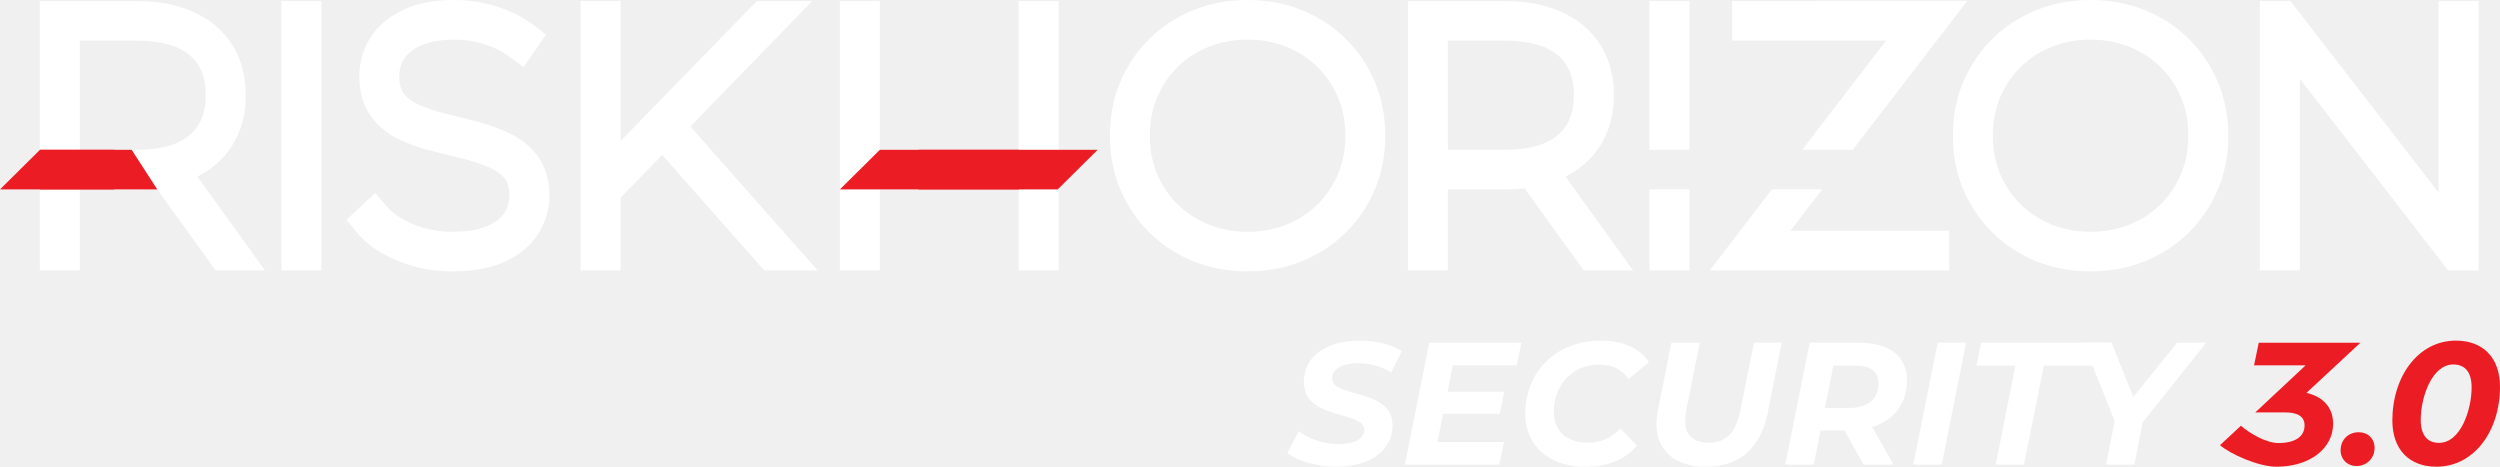
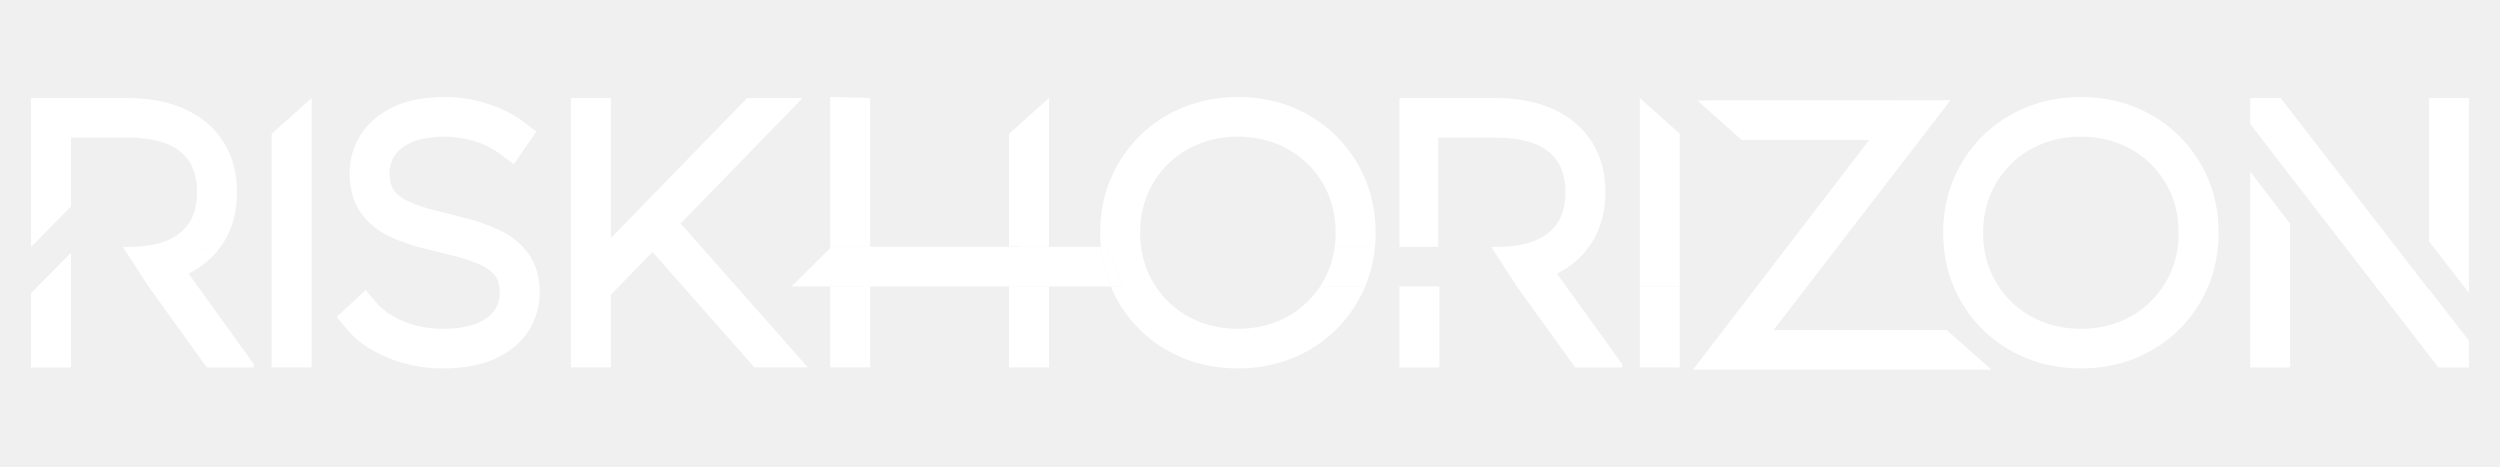
- <svg xmlns="http://www.w3.org/2000/svg" version="1.1" id="Layer_1" x="0px" y="0px" width="1400.291px" height="261.418px" viewBox="-345.802 -70.319 1400.291 261.418" enable-background="new -345.802 -70.319 1400.291 261.418" xml:space="preserve">
+ <svg xmlns="http://www.w3.org/2000/svg" version="1.1" id="Layer_1" x="0px" y="0px" width="1400.291px" height="261.418px" viewBox="0 0 1400.291 261.418" enable-background="new 0 0 1400.291 261.418" xml:space="preserve">
+   <path fill="#231F20" d="M700.146,130.709" />
+   <path fill="#231F20" d="M700.146,130.709" />
  <g>
    <g>
+       <polygon fill="none" points="1360.512,161.948 1277.432,54.914 1360.512,162.252   " />
+       <path fill="none" d="M742.056,155.946c0.326-0.618,0.646-1.241,0.949-1.875c0.359-0.754,0.704-1.517,1.031-2.292    c0.001-0.003,0.002-0.007,0.004-0.01c0.403-0.957,0.767-1.935,1.111-2.925c0.088-0.255,0.169-0.515,0.254-0.773    c0.265-0.809,0.514-1.626,0.739-2.455c0.058-0.211,0.117-0.422,0.172-0.634c0.563-2.179,1.001-4.423,1.3-6.733    c0.134-1.033,0.237-2.08,0.317-3.138c0.032-0.423,0.063-0.846,0.087-1.273c0.019-0.34,0.036-0.681,0.05-1.024    c0.031-0.805,0.054-1.614,0.054-2.432c0-0.01,0-0.02,0-0.03c0-7.78-1.375-14.989-4.088-21.426    c-2.719-6.452-6.583-12.183-11.483-17.033c-4.886-4.831-10.723-8.636-17.346-11.308c-6.668-2.686-14.018-4.048-21.843-4.048    c-7.827,0-15.177,1.363-21.846,4.05c-2.484,1.001-4.857,2.162-7.11,3.477c-0.751,0.438-1.489,0.894-2.213,1.366    c-0.068,0.044-0.132,0.093-0.2,0.138c-2.115,1.393-4.114,2.928-5.988,4.604c-0.625,0.559-1.235,1.133-1.832,1.723    c-4.898,4.845-8.761,10.575-11.482,17.031c-0.281,0.667-0.544,1.344-0.793,2.029c-0.249,0.686-0.483,1.379-0.707,2.078    c-1.005,3.144-1.717,6.445-2.134,9.885c-0.293,2.414-0.455,4.89-0.455,7.433c0,2.319,0.137,4.58,0.381,6.792    c0.573,5.21,1.803,10.116,3.708,14.634c2.721,6.459,6.583,12.188,11.48,17.03c4.887,4.838,10.722,8.641,17.345,11.31    c6.664,2.688,14.013,4.05,21.847,4.05c7.832,0,15.181-1.362,21.843-4.049c6.262-2.522,11.809-6.073,16.527-10.538    c0.272-0.258,0.552-0.506,0.819-0.77c0.637-0.63,1.255-1.277,1.856-1.937c0.075-0.082,0.144-0.168,0.218-0.25    c0.534-0.594,1.059-1.196,1.563-1.814c0.022-0.027,0.043-0.055,0.065-0.083c1.121-1.376,2.172-2.807,3.15-4.291    c0.891-1.352,1.724-2.748,2.494-4.185C741.955,156.151,742.003,156.047,742.056,155.946z" />
+       <polygon fill="#FFFFFF" points="565.167,205.789 565.168,205.789 565.168,160.436 587.544,160.436 587.544,205.789     587.544,205.789 587.544,160.436 565.167,160.436   " />
+       <polygon fill="#FFFFFF" points="565.957,138.248 570.794,138.248 570.794,138.248 570.794,138.272 587.544,138.272     587.544,54.914 565.167,74.924 565.167,138.247 565.957,138.247   " />
+       <rect x="465.016" y="160.436" fill="#FFFFFF" width="22.376" height="0" />
+       <polygon fill="#FFFFFF" points="465.741,138.248 487.392,138.248 487.392,54.914 465.016,54.348 465.016,138.966 465.74,138.248       " />
+       <path fill="#FFFFFF" d="M764.662,160.437c-2.957,7.005-6.872,13.405-11.662,19.11    C757.789,173.841,761.705,167.442,764.662,160.437z" />
+       <path fill="#FFFFFF" d="M769.384,116.738c0.74,4.398,1.117,8.941,1.117,13.613v0C770.501,125.68,770.123,121.136,769.384,116.738z    " />
+       <path fill="#FFFFFF" d="M638.356,76.122c6.953-6.883,15.228-12.297,24.593-16.087c9.329-3.774,19.562-5.687,30.416-5.687    c10.85,0,21.083,1.913,30.413,5.686c9.365,3.792,17.639,9.205,24.597,16.089c0.736,0.728,1.453,1.472,2.156,2.228    c-0.703-0.756-1.42-1.5-2.156-2.228c-6.958-6.885-15.232-12.298-24.597-16.089c-9.331-3.772-19.563-5.686-30.413-5.686    c-10.854,0-21.086,1.913-30.416,5.687C653.584,63.825,645.308,69.239,638.356,76.122c-6.949,6.873-12.431,15.002-16.295,24.161    c-0.402,0.953-0.779,1.919-1.135,2.895c0.356-0.976,0.732-1.942,1.135-2.895C625.924,91.124,631.407,82.995,638.356,76.122z" />
+       <path fill="#FFFFFF" d="M616.227,130.351L616.227,130.351c0-4.494,0.362-8.866,1.041-13.11    C616.589,121.486,616.227,125.857,616.227,130.351z" />
+       <path fill="#FFFFFF" d="M743.005,154.072c0.36-0.753,0.704-1.517,1.031-2.292c0.001-0.004,0.002-0.007,0.004-0.011    c-0.001,0.003-0.002,0.007-0.004,0.01C743.709,152.555,743.364,153.318,743.005,154.072z" />
+       <path fill="none" d="M806.229,77.133v38.487l-0.667,0.678v21.951h32.084c13.146,0,23.067-2.779,29.488-8.261    c6.07-5.184,9.022-12.483,9.022-22.311c0-9.94-2.941-17.261-8.991-22.382c-5.606-4.74-13.879-7.442-24.631-8.056    c-1.37-0.067-2.772-0.106-4.221-0.106H806.229z" />
+       <path fill="none" d="M1204.727,91.892c-4.886-4.831-10.723-8.636-17.346-11.308c-6.668-2.686-14.018-4.048-21.843-4.048    c-7.827,0-15.178,1.363-21.847,4.05c-6.623,2.67-12.459,6.475-17.343,11.308c-4.898,4.846-8.761,10.575-11.482,17.031    c-2.712,6.437-4.088,13.646-4.088,21.426c0,7.782,1.376,14.991,4.088,21.426c2.721,6.459,6.583,12.188,11.48,17.03    c4.887,4.837,10.722,8.641,17.344,11.31c6.664,2.688,14.014,4.05,21.848,4.05c7.832,0,15.181-1.362,21.843-4.049    c6.623-2.668,12.458-6.473,17.346-11.309c4.9-4.847,8.763-10.577,11.482-17.029c2.713-6.438,4.089-13.646,4.089-21.428    c0-7.78-1.375-14.989-4.088-21.426C1213.491,102.474,1209.627,96.743,1204.727,91.892z" />
+       <polygon fill="#FFFFFF" points="152.179,205.789 174.555,205.789 174.555,54.914 152.179,74.924   " />
+       <path fill="#FFFFFF" d="M280.442,129.269c-5.547-2.705-11.645-4.95-18.127-6.676c-5.983-1.59-12.058-3.133-18.061-4.587    c-5.425-1.311-10.468-2.979-14.995-4.961c-3.646-1.593-6.428-3.654-8.511-6.303c-1.688-2.143-2.542-5.389-2.542-9.649    c0-3.745,0.932-7.005,2.851-9.965c1.892-2.92,5.061-5.391,9.412-7.341c4.82-2.156,11.234-3.25,19.067-3.25    c5.005,0,10.353,0.826,15.894,2.455c5.346,1.573,10.285,4.014,14.679,7.255l7.735,5.706l12.541-18.238l-7.04-5.368    c-5.611-4.279-12.432-7.726-20.278-10.247c-7.762-2.489-15.743-3.751-23.72-3.751c-11.696,0-21.549,1.903-29.29,5.658    c-8.082,3.924-14.214,9.238-18.228,15.79c-3.981,6.498-6,13.6-6,21.109c0,8.857,2.099,16.319,6.236,22.179    c3.924,5.56,9.179,9.97,15.616,13.105c5.586,2.725,11.754,4.949,18.333,6.611c6.392,1.615,12.256,3.073,17.922,4.456    c5.373,1.315,10.395,2.988,14.924,4.968c3.648,1.596,6.433,3.658,8.512,6.298c1.689,2.148,2.546,5.333,2.546,9.465    c0,3.583-0.947,6.757-2.896,9.7c-1.935,2.923-5.146,5.372-9.544,7.276c-4.911,2.125-11.583,3.202-19.833,3.202    c-7.879,0-15.252-1.459-21.918-4.34c-6.507-2.811-11.431-6.155-14.634-9.941l-6.29-7.435l-16.164,15.009l5.497,6.756    c5.371,6.604,13.117,12.033,23.019,16.137c9.598,3.982,19.92,6.001,30.68,6.001c11.769,0,21.729-1.847,29.601-5.487    c8.313-3.843,14.612-9.125,18.723-15.702c4.072-6.517,6.138-13.642,6.138-21.178c0-8.778-2.125-16.15-6.314-21.91    C292.068,136.697,286.839,132.388,280.442,129.269z" />
+       <polygon fill="#FFFFFF" points="449.547,54.914 418.513,54.914 342.167,133.338 342.167,54.914 319.79,54.914 319.79,205.789     342.167,205.789 342.167,165.098 365.481,141.132 422.591,205.789 452.526,205.789 381.229,125.191   " />
      <g>
-         <path fill="#FFFFFF" d="M-215.853,11.364c5.113-7.979,7.706-17.518,7.706-28.355c0-10.975-2.6-20.559-7.728-28.485     c-5.13-7.927-12.487-14.073-21.869-18.269c-8.916-3.986-19.57-6.007-31.668-6.007h-54.084V81.122h22.376V35.769h31.707     c3.884,0,7.645-0.211,11.241-0.629l33.128,45.981h27.646l-37.856-52.543C-227.04,24.433-220.522,18.652-215.853,11.364z      M-239.546,5.32c-6.421,5.481-16.342,8.261-29.488,8.261h-32.085v-61.146h32.085c13.158,0,23.09,2.757,29.518,8.192     c6.05,5.121,8.991,12.441,8.991,22.381C-230.524-7.161-233.475,0.137-239.546,5.32z" />
-         <rect x="-188.198" y="-69.753" fill="#FFFFFF" width="22.376" height="150.874" />
-         <path fill="#FFFFFF" d="M-59.935,4.602c-5.547-2.704-11.644-4.95-18.127-6.676c-5.983-1.59-12.057-3.133-18.06-4.587     c-5.425-1.311-10.468-2.979-14.995-4.961c-3.645-1.593-6.428-3.654-8.511-6.303c-1.687-2.142-2.543-5.389-2.543-9.649     c0-3.745,0.932-7.005,2.851-9.966c1.892-2.92,5.061-5.391,9.412-7.341c4.82-2.156,11.234-3.25,19.067-3.25     c5.005,0,10.353,0.826,15.894,2.455c5.346,1.573,10.285,4.014,14.679,7.255l7.735,5.706l12.541-18.238l-7.04-5.368     c-5.611-4.279-12.432-7.726-20.278-10.247c-7.762-2.489-15.743-3.751-23.72-3.751c-11.696,0-21.549,1.903-29.289,5.658     c-8.082,3.924-14.215,9.237-18.228,15.79c-3.981,6.498-6,13.6-6,21.109c0,8.857,2.099,16.32,6.236,22.179     c3.924,5.56,9.179,9.97,15.615,13.105c5.587,2.725,11.754,4.949,18.334,6.612c6.392,1.615,12.256,3.073,17.922,4.456     c5.372,1.315,10.394,2.988,14.924,4.968c3.648,1.597,6.433,3.658,8.512,6.298c1.689,2.149,2.546,5.334,2.546,9.465     c0,3.584-0.947,6.757-2.896,9.701c-1.935,2.923-5.147,5.372-9.545,7.276C-77.81,58.422-84.483,59.5-92.732,59.5     c-7.879,0-15.253-1.46-21.918-4.34c-6.508-2.811-11.431-6.155-14.634-9.941l-6.29-7.435l-16.164,15.009l5.496,6.756     c5.371,6.603,13.117,12.033,23.019,16.137c9.598,3.982,19.92,6.001,30.68,6.001c11.769,0,21.729-1.847,29.601-5.487     c8.313-3.843,14.612-9.124,18.723-15.701c4.072-6.517,6.137-13.642,6.137-21.179c0-8.778-2.124-16.15-6.314-21.91     C-48.309,12.029-53.537,7.72-59.935,4.602z" />
-         <polygon fill="#FFFFFF" points="109.171,-69.753 78.136,-69.753 1.789,8.671 1.789,-69.753 -20.587,-69.753 -20.587,81.122      1.789,81.122 1.789,40.43 25.104,16.465 82.214,81.122 112.149,81.122 40.852,0.524    " />
-         <polygon fill="#FFFFFF" points="224.79,13.581 147.015,13.581 147.015,-69.753 124.639,-69.753 124.639,81.122 147.015,81.122      147.015,35.769 224.79,35.769 224.79,81.122 247.167,81.122 247.167,-69.753 224.79,-69.753    " />
-         <path fill="#FFFFFF" d="M407.998-48.544c-6.958-6.885-15.232-12.298-24.597-16.089c-9.331-3.773-19.563-5.685-30.413-5.685     c-10.853,0-21.087,1.913-30.416,5.687c-9.365,3.79-17.64,9.204-24.593,16.087c-6.948,6.873-12.431,15.002-16.295,24.161     c-3.87,9.176-5.833,19.292-5.833,30.069c0,10.78,1.963,20.896,5.833,30.071c3.863,9.157,9.346,17.285,16.292,24.156     c6.962,6.892,15.239,12.306,24.595,16.089c9.321,3.773,19.555,5.687,30.417,5.687c10.859,0,21.092-1.914,30.414-5.686     c9.356-3.784,17.632-9.197,24.597-16.089c6.951-6.88,12.433-15.008,16.293-24.158c3.87-9.174,5.833-19.291,5.833-30.07     c0-10.776-1.963-20.892-5.833-30.069C420.431-33.537,414.949-41.665,407.998-48.544z M352.987,59.5     c-7.834,0-15.183-1.362-21.847-4.05c-6.623-2.668-12.457-6.471-17.344-11.31c-4.897-4.842-8.76-10.571-11.48-17.03     c-2.713-6.437-4.089-13.646-4.089-21.426c0-7.78,1.376-14.988,4.088-21.426c2.721-6.456,6.585-12.186,11.482-17.031     c4.885-4.833,10.721-8.637,17.344-11.308c6.669-2.687,14.019-4.05,21.846-4.05c7.825,0,15.175,1.363,21.843,4.048     c6.623,2.671,12.46,6.477,17.346,11.308c4.901,4.851,8.764,10.581,11.484,17.033c2.713,6.437,4.088,13.646,4.088,21.426     c0,7.782-1.376,14.991-4.089,21.428c-2.718,6.453-6.582,12.183-11.482,17.03c-4.888,4.835-10.723,8.64-17.346,11.308     C368.169,58.138,360.819,59.5,352.987,59.5z" />
-         <path fill="#FFFFFF" d="M550.451,11.364c5.113-7.979,7.706-17.518,7.706-28.355c0-10.975-2.6-20.559-7.728-28.485     c-5.129-7.926-12.487-14.073-21.869-18.269c-8.916-3.986-19.57-6.007-31.668-6.007h-54.083V81.122h22.376V35.769h31.706     c3.884,0,7.645-0.211,11.241-0.629l33.129,45.981h27.646l-37.856-52.543C539.263,24.433,545.782,18.652,550.451,11.364z      M526.759,5.32c-6.421,5.481-16.343,8.261-29.489,8.261h-32.084v-61.146h32.084c13.159,0,23.091,2.757,29.519,8.192     c6.05,5.121,8.991,12.441,8.991,22.381C535.78-7.162,532.829,0.136,526.759,5.32z" />
-         <path fill="#FFFFFF" d="M880.172-48.544c-6.958-6.885-15.232-12.298-24.597-16.089c-9.331-3.773-19.563-5.685-30.413-5.685     c-10.853,0-21.087,1.913-30.416,5.687c-9.364,3.789-17.639,9.203-24.594,16.088c-6.949,6.875-12.431,15.003-16.294,24.161     c-3.871,9.176-5.833,19.293-5.833,30.068c0,10.778,1.963,20.895,5.833,30.07c3.863,9.155,9.345,17.283,16.292,24.157     c6.963,6.893,15.24,12.307,24.595,16.089c9.321,3.773,19.555,5.687,30.417,5.687c10.859,0,21.092-1.914,30.414-5.686     c9.356-3.784,17.632-9.197,24.597-16.089c6.951-6.88,12.433-15.007,16.293-24.158c3.87-9.174,5.833-19.291,5.833-30.07     c0-10.776-1.963-20.892-5.833-30.069C892.605-33.537,887.123-41.665,880.172-48.544z M825.162,59.5     c-7.834,0-15.183-1.362-21.848-4.05c-6.623-2.668-12.457-6.472-17.344-11.31c-4.897-4.842-8.76-10.571-11.48-17.03     c-2.713-6.435-4.088-13.643-4.088-21.425c0-7.78,1.376-14.99,4.088-21.426c2.721-6.456,6.584-12.185,11.482-17.031     c4.884-4.833,10.721-8.637,17.343-11.308c6.669-2.687,14.02-4.05,21.847-4.05c7.825,0,15.175,1.363,21.843,4.048     c6.623,2.671,12.459,6.477,17.346,11.308c4.901,4.851,8.764,10.581,11.484,17.033c2.713,6.437,4.088,13.646,4.088,21.426     c0,7.782-1.376,14.991-4.089,21.428c-2.718,6.453-6.582,12.183-11.482,17.03c-4.888,4.836-10.723,8.641-17.346,11.309     C840.343,58.138,832.994,59.5,825.162,59.5z" />
-         <polygon fill="#FFFFFF" points="1020.135,-69.753 1020.135,37.585 937.055,-69.753 919.983,-69.753 919.983,81.122      942.36,81.122 942.36,-26.216 1025.439,81.122 1042.511,81.122 1042.511,-69.753    " />
-         <g>
-           <rect x="578.106" y="35.719" fill="#FFFFFF" width="22.376" height="45.403" />
-           <rect x="578.106" y="-69.753" fill="#FFFFFF" width="22.376" height="83.334" />
-           <polygon fill="#FFFFFF" points="756.114,-69.823 624.409,-69.753 624.409,-47.564 710.574,-47.564 663.671,13.581       691.907,13.581     " />
-           <polygon fill="#FFFFFF" points="674.865,35.719 646.69,35.719 611.864,81.122 745.993,81.122 745.993,58.933 656.994,58.933           " />
-         </g>
+         <polygon fill="#FFFFFF" points="940.859,74.924 940.859,138.248 940.859,160.386 918.483,160.386 918.483,138.248      918.483,54.914    " />
+         <rect x="918.483" y="160.436" fill="#FFFFFF" width="22.376" height="45.353" />
      </g>
-       <polygon fill="#EC1C24" points="-257.717,35.769 -323.495,35.769 -323.495,13.581 -272.06,13.581   " />
-       <polygon fill="#EC1C24" points="124.639,35.769 225.03,35.769 225.03,13.581 147.03,13.581   " />
-       <polygon fill="#EC1C24" points="-345.802,35.769 -281.878,35.769 -281.878,13.581 -323.41,13.581   " />
-       <polygon fill="#EC1C24" points="269.03,13.581 168.639,13.581 168.639,35.769 246.639,35.769   " />
-     </g>
-     <g>
+       <rect x="918.483" y="160.386" fill="#FFFFFF" width="22.376" height="0.051" />
+       <path fill="#FFFFFF" d="M1220.549,76.123c-6.958-6.885-15.232-12.298-24.597-16.089c-9.331-3.772-19.563-5.686-30.413-5.686    c-10.854,0-21.086,1.913-30.416,5.687c-9.364,3.789-17.639,9.203-24.594,16.088c-6.949,6.875-12.431,15.003-16.294,24.161    c-3.871,9.176-5.833,19.293-5.833,30.067c0,10.778,1.962,20.895,5.833,30.07c3.862,9.155,9.345,17.283,16.292,24.157    c6.963,6.893,15.24,12.307,24.594,16.089c9.321,3.773,19.555,5.687,30.417,5.687c10.859,0,21.092-1.914,30.414-5.686    c9.356-3.784,17.631-9.197,24.597-16.089c6.951-6.88,12.433-15.007,16.293-24.158c3.87-9.174,5.833-19.292,5.833-30.07    c0-10.776-1.962-20.892-5.833-30.068C1232.982,91.131,1227.5,83.003,1220.549,76.123z M1216.21,151.78    c-2.719,6.453-6.582,12.183-11.482,17.029c-4.888,4.836-10.723,8.641-17.346,11.309c-6.662,2.687-14.011,4.049-21.843,4.049    c-7.834,0-15.184-1.362-21.848-4.05c-6.623-2.668-12.457-6.472-17.344-11.31c-4.897-4.842-8.759-10.571-11.48-17.03    c-2.712-6.435-4.088-13.644-4.088-21.426c0-7.78,1.376-14.989,4.088-21.426c2.721-6.456,6.584-12.186,11.482-17.031    c4.884-4.833,10.721-8.638,17.343-11.308c6.669-2.687,14.02-4.05,21.847-4.05c7.825,0,15.175,1.363,21.843,4.048    c6.623,2.671,12.459,6.477,17.346,11.308c4.9,4.851,8.764,10.582,11.483,17.033c2.713,6.437,4.088,13.646,4.088,21.426    C1220.299,138.134,1218.923,145.342,1216.21,151.78z" />
+       <rect x="465.016" y="160.436" fill="#FFFFFF" width="22.376" height="45.353" />
+       <rect x="565.168" y="160.436" fill="#FFFFFF" width="22.376" height="45.353" />
+       <path fill="#FFFFFF" d="M639.059,122.918c0.417-3.44,1.129-6.741,2.134-9.885C640.188,116.177,639.476,119.478,639.059,122.918z" />
+       <path fill="#FFFFFF" d="M693.364,206.355c-10.863,0-21.097-1.914-30.417-5.687c-9.356-3.783-17.632-9.197-24.594-16.089    c-1.52-1.503-2.969-3.066-4.347-4.687c1.378,1.621,2.827,3.184,4.347,4.688c6.962,6.892,15.238,12.306,24.594,16.089    C672.268,204.442,682.502,206.355,693.364,206.355c10.859,0,21.092-1.913,30.414-5.686c8.334-3.371,15.803-8.041,22.26-13.89    c-6.457,5.849-13.926,10.52-22.26,13.89C714.457,204.441,704.224,206.355,693.364,206.355z" />
+       <path fill="#FFFFFF" d="M739.407,160.437c-0.978,1.484-2.029,2.915-3.15,4.291C737.379,163.353,738.429,161.921,739.407,160.437z" />
+       <path fill="#FFFFFF" d="M693.364,76.537c7.825,0,15.175,1.363,21.843,4.048c6.623,2.671,12.46,6.477,17.346,11.308    c4.9,4.851,8.764,10.582,11.483,17.033c2.713,6.437,4.088,13.646,4.088,21.426v0c0-7.78-1.375-14.989-4.088-21.426    c-2.719-6.452-6.583-12.183-11.483-17.033c-4.886-4.831-10.723-8.636-17.346-11.308C708.539,77.899,701.189,76.537,693.364,76.537    c-7.827,0-15.177,1.363-21.846,4.05c-2.484,1.001-4.857,2.162-7.11,3.477c2.254-1.315,4.626-2.476,7.11-3.477    C678.187,77.9,685.537,76.537,693.364,76.537z" />
+       <path fill="#FFFFFF" d="M654.174,91.895c0.596-0.59,1.207-1.165,1.832-1.723C655.381,90.73,654.771,91.305,654.174,91.895    c-4.898,4.844-8.761,10.575-11.482,17.031c-0.281,0.667-0.544,1.344-0.793,2.03c0.249-0.685,0.512-1.362,0.793-2.029    C645.413,102.47,649.276,96.739,654.174,91.895z" />
+       <path fill="#FFFFFF" d="M638.604,130.351L638.604,130.351c0-2.543,0.162-5.019,0.455-7.433    C638.766,125.333,638.604,127.808,638.604,130.351z" />
+       <path fill="#EC1C24" d="M764.665,160.429c0.001-0.002,0.002-0.005,0.003-0.007c0.436-1.032,0.839-2.081,1.226-3.136    c-0.387,1.056-0.791,2.104-1.226,3.136C764.667,160.424,764.666,160.427,764.665,160.429z" />
+       <path fill="#EC1C24" d="M739.407,160.437c0.892-1.352,1.726-2.746,2.494-4.185C741.13,157.689,740.298,159.084,739.407,160.437z" />
+       <path fill="#EC1C24" d="M747.616,138.249c-0.299,2.31-0.737,4.554-1.3,6.733C746.882,142.804,747.317,140.559,747.616,138.249z" />
+       <rect x="565.957" y="138.248" fill="#EC1C24" width="4.837" height="0.023" />
+       <rect x="568.375" y="135.83" fill="#EC1C24" width="0.001" height="4.837" />
+       <rect x="465.74" y="138.248" fill="#EC1C24" width="21.652" height="0.001" />
+       <path fill="#FFFFFF" d="M746.316,144.981c-0.055,0.212-0.115,0.423-0.172,0.634c-0.226,0.829-0.474,1.647-0.739,2.455    c-0.084,0.258-0.166,0.518-0.254,0.773c-0.343,0.99-0.708,1.969-1.111,2.925c-0.001,0.003-0.002,0.007-0.004,0.011    c-0.327,0.775-0.67,1.539-1.031,2.292c-0.303,0.634-0.623,1.256-0.949,1.875c-0.053,0.101-0.102,0.205-0.155,0.305    c-0.768,1.439-1.603,2.833-2.494,4.185h25.255c0.001-0.003,0.002-0.005,0.003-0.008s0.002-0.005,0.003-0.007    c0.436-1.032,0.839-2.08,1.226-3.136c0.116-0.316,0.225-0.635,0.336-0.953c0.273-0.778,0.533-1.562,0.779-2.352    c0.104-0.333,0.209-0.664,0.309-0.998c0.302-1.019,0.587-2.045,0.846-3.083c0.018-0.073,0.04-0.145,0.058-0.218    c0.269-1.089,0.505-2.191,0.727-3.301c0.073-0.364,0.138-0.73,0.205-1.096c0.147-0.797,0.282-1.598,0.404-2.405    c0.059-0.382,0.118-0.763,0.171-1.147c0.14-1.019,0.262-2.044,0.363-3.078c0.013-0.136,0.033-0.27,0.045-0.406    c0,0,0-0.001,0-0.001h-22.522C747.317,140.559,746.882,142.804,746.316,144.981z" />
+       <path fill="#FFFFFF" d="M745.15,148.844c-0.344,0.99-0.708,1.969-1.111,2.925C744.443,150.813,744.807,149.834,745.15,148.844z" />
+       <path fill="#FFFFFF" d="M783.853,205.819h22.376v-45.382l-22.376-0.051V205.819z M805.562,160.436L805.562,160.436    L805.562,160.436z" />
+       <path fill="#FFFFFF" d="M877.259,160.443l-5.164-7.167c6.42-3.241,11.794-7.491,16.067-12.671    c-3.657-0.486-7.358-0.893-11.092-1.231l0.051-0.051c3.717,0.337,7.401,0.742,11.04,1.226c0.614-0.745,1.207-1.51,1.775-2.293    h0.043c0.52-0.719,1.033-1.443,1.514-2.194c5.113-7.979,7.706-17.518,7.706-28.354c0-10.975-2.6-20.559-7.728-28.485    c-5.13-7.926-12.487-14.073-21.869-18.27c-8.916-3.986-19.57-6.007-31.667-6.007h-54.083v83.334h0.085l21.625-0.03V77.102h32.084    c1.683,0,3.311,0.047,4.888,0.136c11.075,0.54,19.578,3.25,25.298,8.086c6.05,5.121,8.991,12.441,8.991,22.381    c0,9.829-2.951,17.127-9.022,22.311c-6.421,5.481-16.342,8.261-29.488,8.261h-3.027l0.317,0.491l14.026,21.698l0.017,0.023    l32.658,45.329h26.312v-1.852l-30.463-42.282L877.259,160.443z" />
+       <rect x="530.919" y="138.247" fill="#EC1C24" width="34.248" height="0" />
+       <rect x="548.043" y="143.312" fill="#EC1C24" width="0" height="34.248" />
+       <polygon fill="#EC1C24" points="565.168,138.248 565.957,138.248 565.957,138.247 565.167,138.247 565.167,138.248   " />
+       <path fill="#FFFFFF" d="M622.061,160.423c-0.105-0.25-0.194-0.509-0.297-0.76c-2.363-5.787-3.973-11.941-4.819-18.394    c-0.131-1-0.243-2.008-0.339-3.021h-28.272v0.024h-0.79h-16.75h-4.837v-0.023h-0.79v-0.001h0h-34.248h-43.527v0.001H465.74    l-0.725,0.718l-21.666,21.469h21.666h22.376h43.527h34.248h5.627h16.75h34.523C622.065,160.432,622.062,160.427,622.061,160.423z" />
+       <rect x="565.562" y="137.853" fill="#EC1C24" width="0.001" height="0.79" />
+       <path fill="#FFFFFF" d="M767.664,108.984c-0.413-1.49-0.866-2.962-1.363-4.413s-1.04-2.882-1.633-4.287    c-0.482-1.144-0.991-2.272-1.523-3.384c-3.28-6.84-7.509-13.056-12.614-18.549c-0.703-0.756-1.42-1.5-2.156-2.228    c-6.958-6.885-15.232-12.298-24.597-16.089c-9.331-3.772-19.563-5.686-30.413-5.686c-10.854,0-21.086,1.913-30.416,5.687    c-9.365,3.79-17.641,9.204-24.593,16.087c-6.949,6.873-12.431,15.002-16.295,24.161c-0.402,0.953-0.779,1.919-1.135,2.895    c-0.356,0.976-0.691,1.961-1.01,2.954c-1.154,3.584-2.037,7.291-2.647,11.109c-0.679,4.244-1.041,8.616-1.041,13.11    c0,1.286,0.032,2.561,0.087,3.827c0.011,0.246,0.03,0.489,0.043,0.734c0.059,1.12,0.144,2.231,0.248,3.334h3.31l9.396,22.188    h-7.245c0.481,1.14,0.987,2.264,1.519,3.372c2.799,5.838,6.288,11.22,10.421,16.084c1.378,1.621,2.827,3.184,4.347,4.687    c6.962,6.892,15.238,12.306,24.594,16.089c9.321,3.773,19.555,5.687,30.417,5.687c10.859,0,21.092-1.914,30.414-5.686    c8.333-3.37,15.803-8.041,22.26-13.89c0.792-0.718,1.576-1.446,2.337-2.199c1.625-1.608,3.162-3.291,4.624-5.033    c4.79-5.705,8.705-12.105,11.662-19.11h-25.255c-0.978,1.484-2.027,2.916-3.15,4.291c-0.022,0.027-0.043,0.055-0.065,0.083    c-0.505,0.617-1.03,1.219-1.563,1.814c-0.074,0.082-0.143,0.168-0.218,0.25c-0.601,0.66-1.219,1.306-1.856,1.937    c-0.267,0.264-0.547,0.512-0.819,0.77c-4.718,4.465-10.265,8.015-16.527,10.538c-6.662,2.687-14.011,4.049-21.843,4.049    c-7.834,0-15.183-1.362-21.847-4.05c-6.623-2.668-12.458-6.471-17.345-11.31c-4.897-4.842-8.759-10.571-11.48-17.03    c-1.905-4.518-3.135-9.424-3.708-14.634c-0.244-2.212-0.381-4.473-0.381-6.792l0,0v0c0-2.543,0.162-5.019,0.455-7.433    c0.417-3.44,1.129-6.741,2.134-9.885c0.223-0.699,0.458-1.392,0.707-2.078c0.249-0.685,0.512-1.362,0.793-2.03    c2.721-6.456,6.584-12.187,11.482-17.031c0.596-0.59,1.207-1.164,1.832-1.723c1.874-1.676,3.874-3.211,5.988-4.604    c0.068-0.045,0.132-0.094,0.2-0.138c0.724-0.472,1.462-0.928,2.213-1.366c2.254-1.315,4.626-2.476,7.11-3.477    c6.669-2.687,14.019-4.05,21.846-4.05c7.825,0,15.175,1.363,21.843,4.048c6.623,2.671,12.46,6.477,17.346,11.308    c4.9,4.851,8.764,10.582,11.483,17.033c2.713,6.437,4.088,13.646,4.088,21.426v0l0,0c0,0.01,0,0.02,0,0.03    c0,0.818-0.023,1.627-0.054,2.432c-0.014,0.343-0.031,0.684-0.05,1.024c-0.023,0.427-0.055,0.85-0.087,1.273    c-0.08,1.058-0.183,2.105-0.317,3.138h22.522c0.004-0.05,0.006-0.101,0.01-0.151c0.116-1.271,0.204-2.551,0.263-3.842    c0.059-1.291,0.089-2.592,0.089-3.904c0-4.672-0.377-9.216-1.117-13.613C768.94,114.1,768.366,111.514,767.664,108.984z" />
+       <path fill="#FFFFFF" d="M746.038,186.779c0.792-0.718,1.576-1.446,2.337-2.199c1.625-1.608,3.162-3.292,4.624-5.033    c-1.462,1.742-2.999,3.425-4.624,5.033C747.614,185.333,746.83,186.061,746.038,186.779z" />
+       <path fill="#FFFFFF" d="M770.501,130.352L770.501,130.352c0,1.312-0.03,2.613-0.089,3.904    C770.471,132.965,770.501,131.663,770.501,130.352z" />
+       <path fill="#FFFFFF" d="M622.066,160.436c0.481,1.14,0.987,2.264,1.519,3.372C623.054,162.7,622.547,161.576,622.066,160.436    L622.066,160.436z" />
+       <path fill="#FFFFFF" d="M750.531,78.351c5.106,5.493,9.335,11.709,12.614,18.549C759.865,90.06,755.637,83.844,750.531,78.351z" />
+       <path fill="#FFFFFF" d="M616.227,130.352c0,1.286,0.032,2.561,0.087,3.827C616.259,132.912,616.227,131.637,616.227,130.352    L616.227,130.352z" />
+       <path fill="#FFFFFF" d="M766.301,104.57c-0.498-1.451-1.04-2.882-1.633-4.287c-0.483-1.144-0.991-2.272-1.523-3.384    c0.533,1.112,1.041,2.24,1.523,3.384C765.261,101.689,765.804,103.119,766.301,104.57z" />
+       <path fill="#FFFFFF" d="M748.124,130.352L748.124,130.352c0,0.01,0,0.02,0,0.03C748.124,130.372,748.124,130.362,748.124,130.352z    " />
+       <path fill="#FFFFFF" d="M731.735,169.58c0.272-0.258,0.552-0.506,0.819-0.77c0.637-0.63,1.255-1.276,1.856-1.937    c-0.602,0.66-1.219,1.306-1.856,1.937C732.287,169.074,732.007,169.322,731.735,169.58z" />
+       <path fill="#FFFFFF" d="M638.604,130.352c0,2.319,0.137,4.58,0.381,6.792C638.741,134.932,638.604,132.671,638.604,130.352    L638.604,130.352z" />
+       <path fill="#FFFFFF" d="M621.763,159.663c0.103,0.252,0.192,0.51,0.297,0.76c0.002,0.005,0.004,0.009,0.006,0.013h7.245    l-9.396-22.188h-3.31c0.096,1.013,0.207,2.021,0.339,3.021C617.791,147.722,619.4,153.876,621.763,159.663z" />
+       <path fill="#FFFFFF" d="M622.061,160.423c-0.105-0.25-0.194-0.508-0.297-0.76C621.866,159.914,621.955,160.173,622.061,160.423    c0.002,0.005,0.004,0.009,0.006,0.013l0,0C622.065,160.432,622.062,160.427,622.061,160.423z" />
      <g>
-         <path fill="#FFFFFF" d="M375.239,183.488l6.439-12.195c6.244,4.586,14.439,7.122,22.537,7.122c8.684,0,14.146-3.024,14.146-8     c0-10.928-33.854-5.073-33.854-26.83c0-14.05,12.293-23.123,31.221-23.123c9.171,0,17.659,2.049,23.61,5.854l-5.951,12.099     c-5.171-3.513-11.806-5.269-18.537-5.269c-9.171,0-14.537,3.512-14.537,8.39c-0.098,11.221,33.854,5.366,33.854,26.343     c0,14.147-12.488,23.221-31.514,23.221C391.532,191.098,380.994,187.781,375.239,183.488z" />
-         <path fill="#FFFFFF" d="M467.925,134.315l-2.928,14.83h31.709l-2.439,12.293h-31.806l-3.122,15.806h37.27l-2.635,12.684h-52.88     l13.659-68.295h51.612l-2.635,12.683H467.925z" />
-         <path fill="#FFFFFF" d="M508.512,161.438c0-23.317,17.074-40.977,42.44-40.977c12.099,0,21.952,4.293,26.831,12.098     l-11.415,9.366c-3.513-5.171-8.977-8-16.489-8c-15.415,0-25.366,11.805-25.366,26.537c0,10.342,6.829,17.172,19.122,17.172     c6.928,0,13.074-2.439,18.147-7.903l9.366,9.562c-7.22,8.391-17.171,11.806-28.879,11.806     C521.391,191.098,508.512,179,508.512,161.438z" />
-         <path fill="#FFFFFF" d="M581.979,167.195c0-2.342,0.292-4.781,0.78-7.317l7.61-38.245h15.902l-7.609,37.952     c-0.391,2.146-0.586,4-0.586,5.757c0,8.293,4.684,12.293,13.172,12.293c9.561,0,15.122-5.269,17.757-18.05l7.609-37.952h15.513     l-7.707,38.928c-4.098,20.196-15.708,30.538-34.929,30.538C592.321,191.098,581.979,181.928,581.979,167.195z" />
-         <path fill="#FFFFFF" d="M702.863,168.853l11.902,21.074h-16.684l-10.732-19.123h-13.464l-3.805,19.123h-15.903l13.659-68.295     h27.806c16.977,0,26.733,7.805,26.733,21.171C722.375,155.682,715.058,165.049,702.863,168.853z M706.374,144.267     c0-6.635-4.683-9.757-12.781-9.757h-12.488l-4.78,23.708h13.464C700.228,158.219,706.374,153.341,706.374,144.267z" />
-         <path fill="#FFFFFF" d="M739.546,121.633h15.903l-13.659,68.295h-15.903L739.546,121.633z" />
-         <path fill="#FFFFFF" d="M854.381,166.22l-4.683,23.708h-15.806l4.78-24.392l-17.562-43.903h15.806l12.195,30.439l24.489-30.439     h16.293L854.381,166.22z" />
-         <path fill="#EC1C24" d="M976.309,121.633l-30.217,28.099c9.464,2.146,14.928,8.391,14.928,17.269     c0,13.952-13.172,24.099-31.709,24.099c-10.049,0-25.794-7.002-31.648-12.076l11.703-10.884     c4.488,3.902,13.799,9.692,21.019,9.692c9.366,0,14.635-3.61,14.635-9.854c0-4.976-3.707-7.317-11.22-7.317h-7.22l-9.177,0.038     l28.203-26.38h-28.88l2.635-12.683h47.807H976.309z" />
-         <path fill="#EC1C24" d="M965.215,181.928c0-6.146,4.488-10.147,10.146-10.147c5.171,0,8.879,3.61,8.879,8.781     c0,6.049-4.684,10.146-10.049,10.146C969.021,190.708,965.215,187.001,965.215,181.928z" />
-         <path fill="#EC1C24" d="M994.194,165.244c0-24.685,14.439-44.782,35.61-44.782c15.123,0,24.685,9.562,24.685,25.854     c0,24.684-14.439,44.782-35.611,44.782C1003.755,191.098,994.194,181.537,994.194,165.244z M1038.585,146.707     c0-8.879-3.902-12.879-10.244-12.879c-12.001,0-18.245,18.342-18.245,31.025c0,8.879,3.903,12.879,10.245,12.879     C1032.341,177.732,1038.585,159.39,1038.585,146.707z" />
+         <polygon fill="#FFFFFF" points="1360.512,54.945 1360.512,135.18 1382.888,164.008 1382.888,54.945    " />
+         <polygon fill="#FFFFFF" points="1260.36,205.819 1282.737,205.819 1282.737,125.334 1260.36,96.124    " />
+         <polygon fill="#FFFFFF" points="1360.512,162.282 1277.432,54.945 1260.36,54.945 1260.36,69.325 1282.737,98.536      1282.737,98.481 1365.816,205.819 1382.888,205.819 1382.888,190.806 1360.512,161.978    " />
      </g>
-       <path fill="#FFFFFF" d="M783.059,134.511h-21.854l2.635-12.878h72.365l-2.634,12.878h-34.608l-11.123,55.417h-15.805    L783.059,134.511z" />
-       <path fill="#EC1C24" d="M923.41,155.076" />
+       <g>
+         <polygon fill="#FFFFFF" points="1011.267,161.667 1028.309,139.529 1092.516,56.126 960.811,56.195 950.811,56.359      975.492,78.383 1046.975,78.383 1000.073,139.529 983.092,161.667 948.266,207.07 1115.428,207.07 1090.412,184.881      993.395,184.881    " />
+       </g>
+       <g>
+         <path fill="none" d="M101.382,85.325c-6.428-5.435-16.36-8.192-29.518-8.192H39.779v38.278v22.659H59.02h9.818h3.026     c13.146,0,23.067-2.779,29.488-8.261c6.047-5.164,8.998-12.428,9.02-22.201C110.352,97.719,107.412,90.429,101.382,85.325z" />
+         <polygon fill="#FFFFFF" points="17.403,205.819 39.779,205.819 39.779,141.533 17.403,164.192    " />
+         <path fill="#FFFFFF" d="M110.809,160.443l-5.164-7.167c6.42-3.241,11.793-7.491,16.066-12.671     c-3.657-0.486-7.357-0.893-11.091-1.231l0.051-0.051c3.717,0.337,7.4,0.742,11.041,1.226c0.614-0.745,1.207-1.51,1.775-2.293     h0.043c0.52-0.719,1.033-1.443,1.514-2.194c5.113-7.979,7.706-17.518,7.706-28.354c0-10.975-2.6-20.559-7.728-28.485     c-5.13-7.926-12.487-14.073-21.869-18.27c-8.916-3.986-19.57-6.007-31.667-6.007H17.403v83.125h0.085l-0.085,0.084v0.124h0.084     l22.292-22.659V77.133h0v-0.209h32.085c13.158,0,23.091,2.757,29.519,8.192c6.05,5.121,8.991,12.441,8.991,22.381     c0,0.037-0.002,0.073-0.002,0.11c0,0.033,0.002,0.065,0.002,0.099c0,9.829-2.951,17.127-9.021,22.311     c-6.421,5.481-16.342,8.261-29.488,8.261h-3.027l0.317,0.491l14.026,21.698l0.017,0.023l32.659,45.329h26.312v-1.852     l-30.463-42.282L110.809,160.443z" />
+         <path fill="#FFFFFF" d="M101.383,85.117c-6.428-5.435-16.36-8.192-29.519-8.192H39.779v0.209h32.085     c13.158,0,23.09,2.757,29.518,8.192c6.03,5.104,8.97,12.394,8.99,22.283c0-0.037,0.002-0.073,0.002-0.11     C110.374,97.558,107.433,90.237,101.383,85.117z" />
+         <polygon fill="#FFFFFF" points="17.403,138.07 17.403,138.154 17.488,138.07    " />
+       </g>
    </g>
  </g>
</svg>
